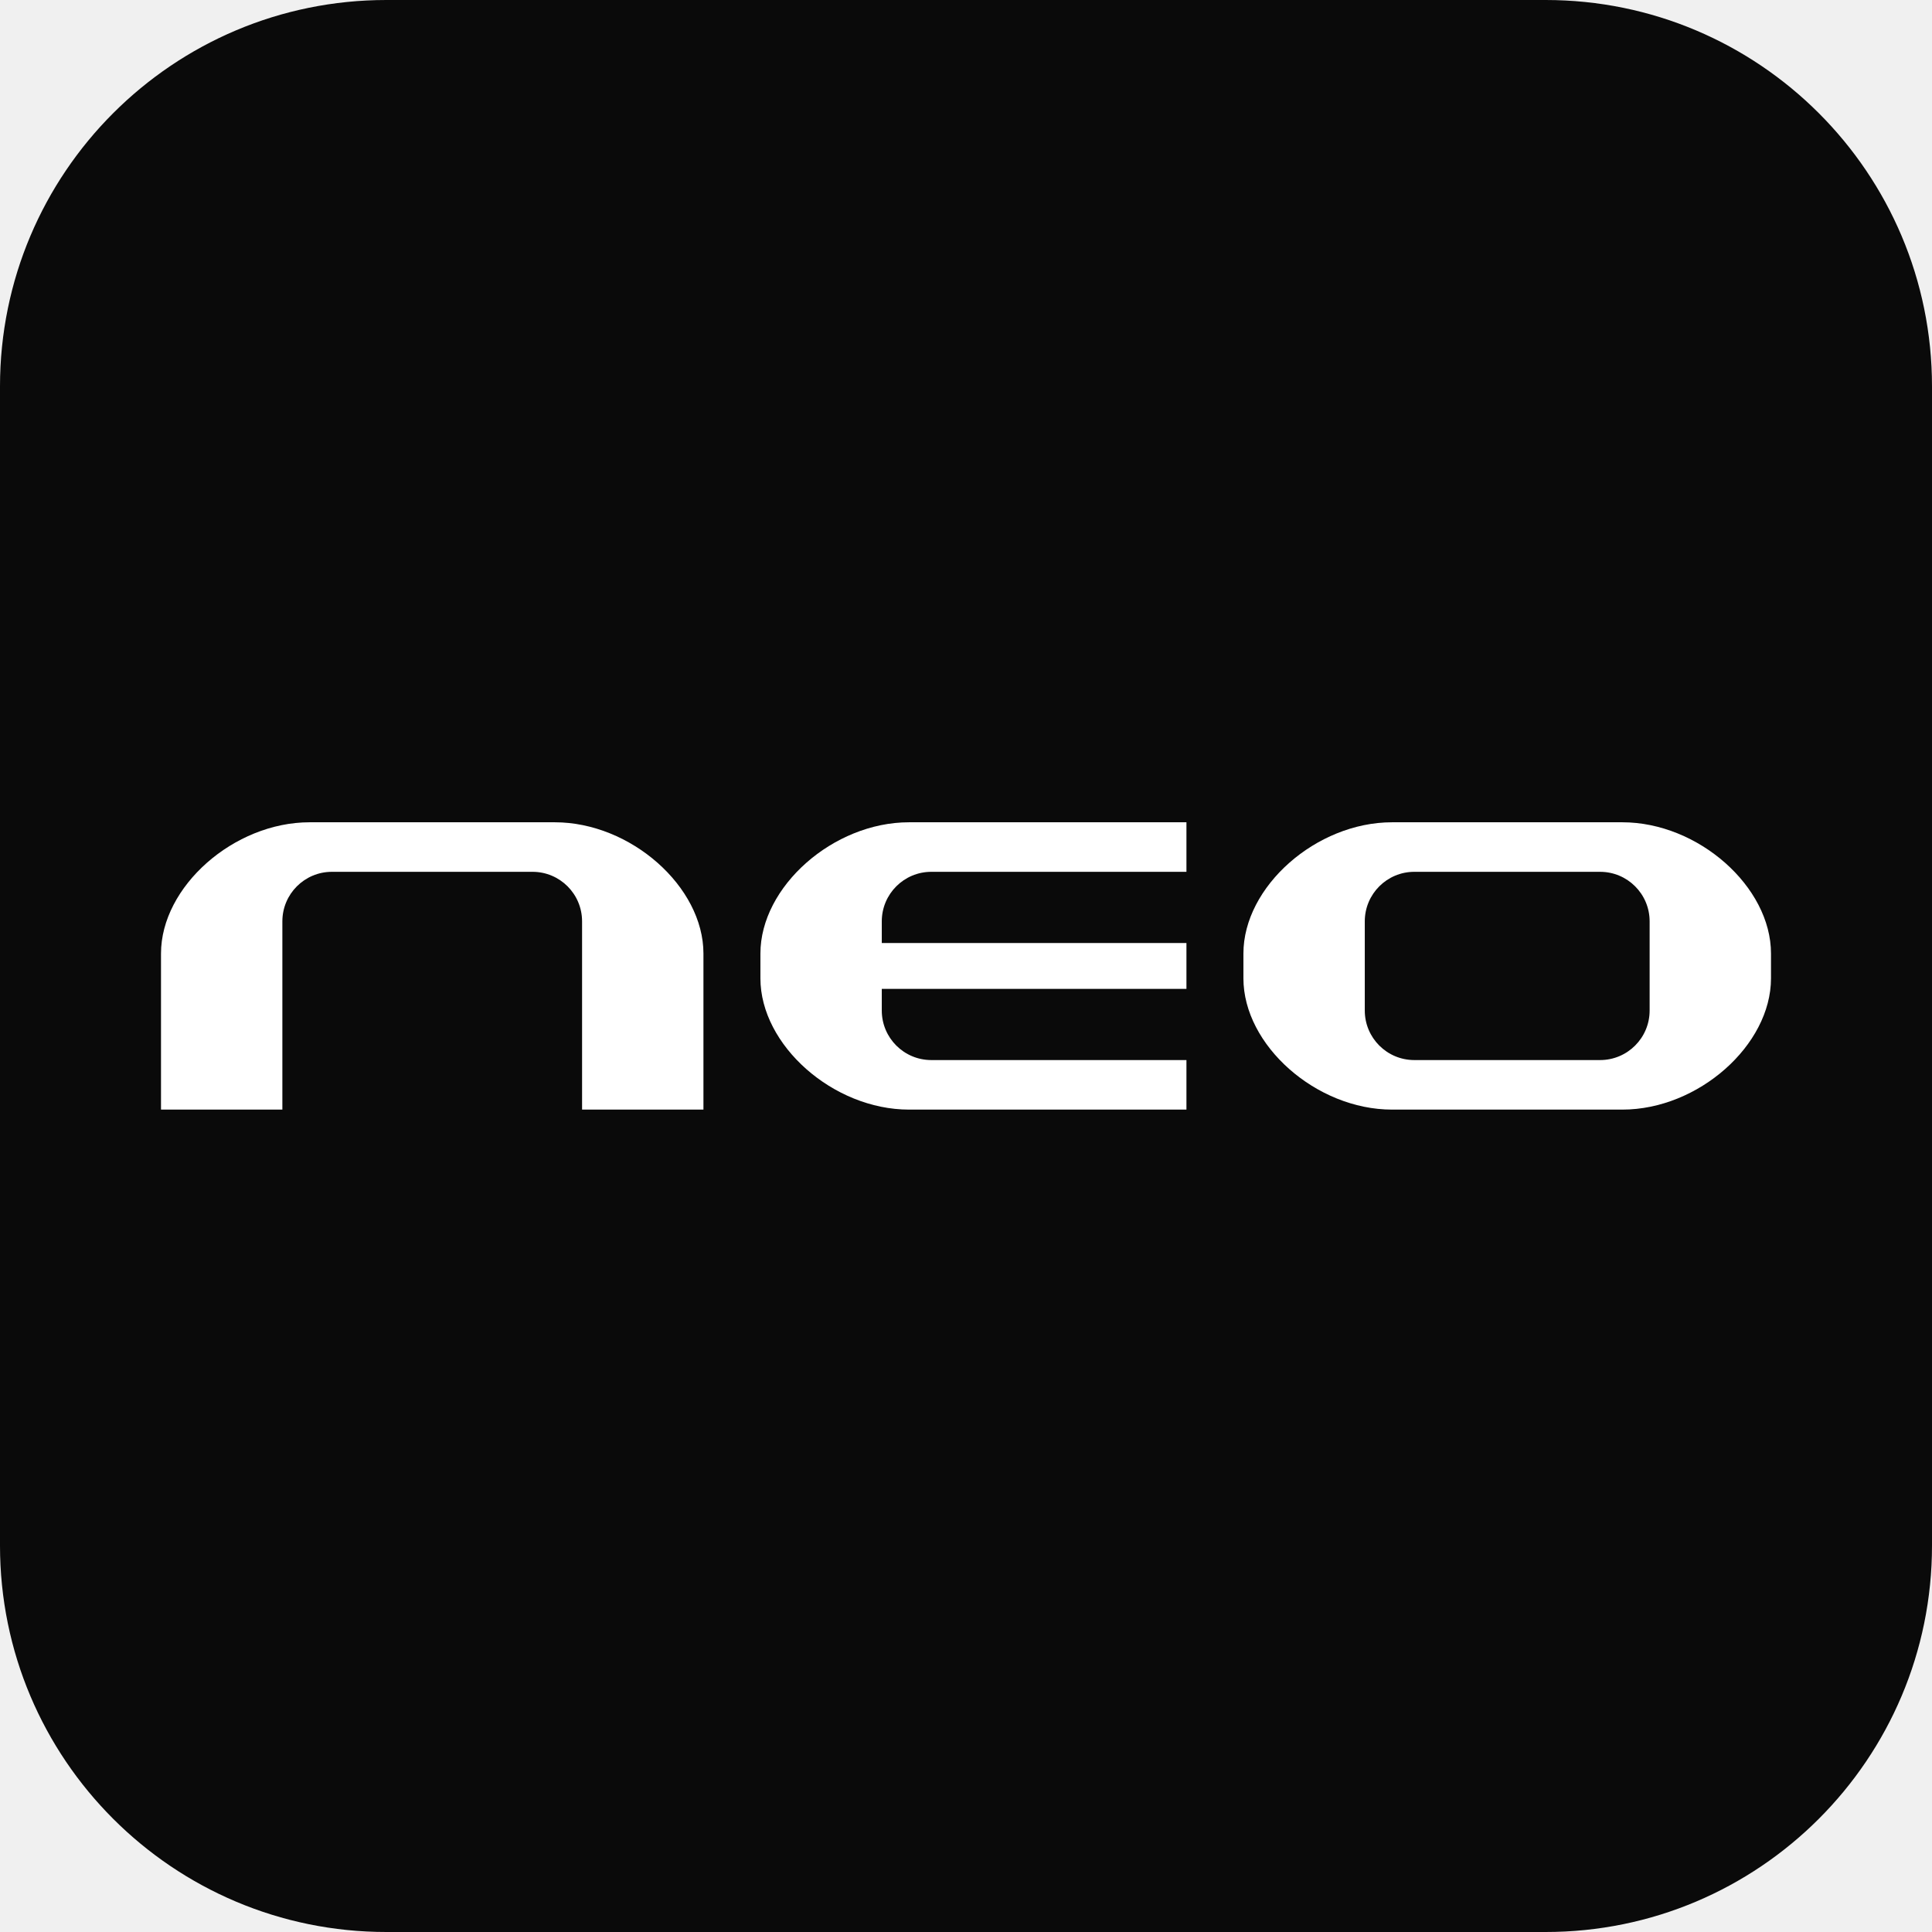
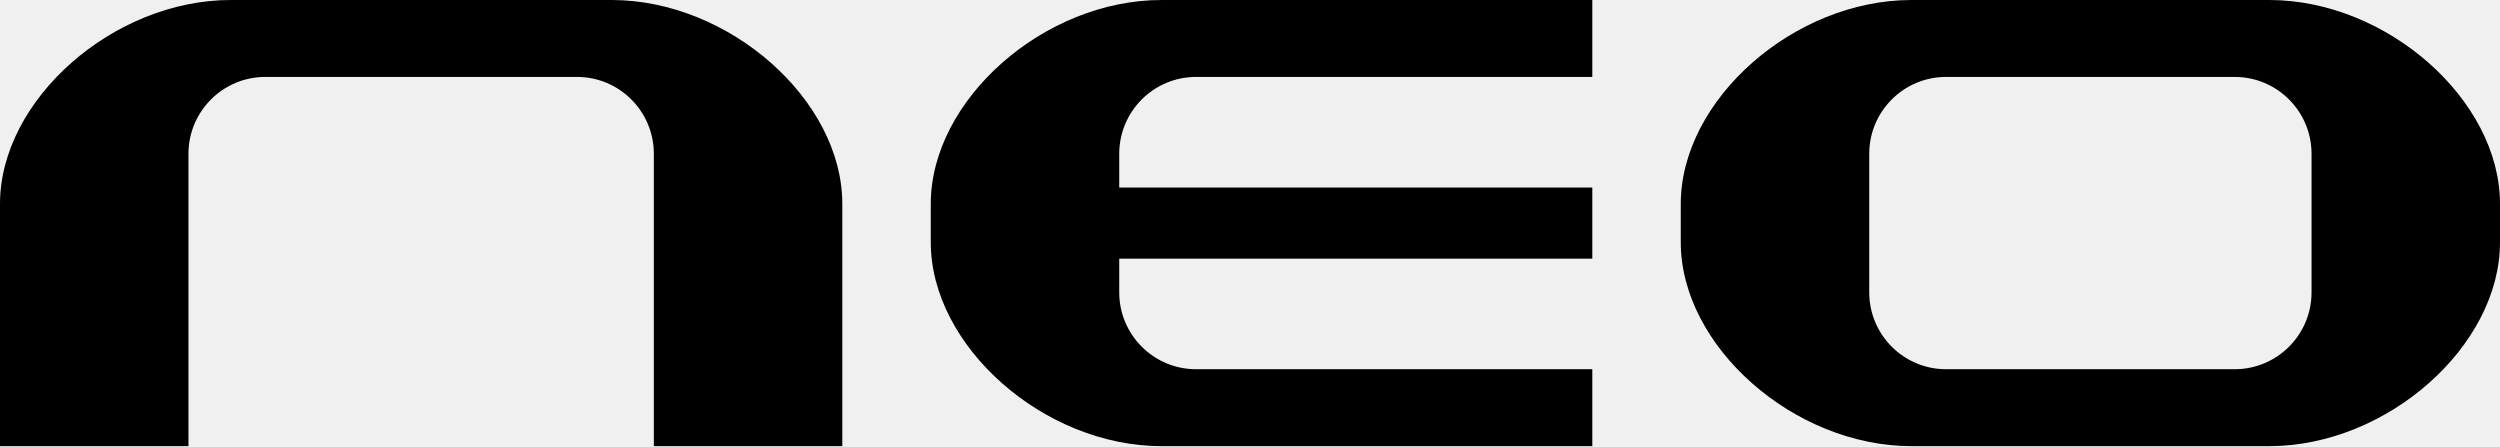
- <svg xmlns="http://www.w3.org/2000/svg" width="180" height="180" viewBox="0 0 180 180">
-   <rect width="180" height="180" rx="36" fill="#0a0a0a" />
-   <g transform="translate(15, 76.61) scale(0.230769)" fill="#ffffff">
+ <svg xmlns="http://www.w3.org/2000/svg" viewBox="0 0 650 116" width="650" height="116">
+   <g fill="#000">
    <path fill-rule="evenodd" d="M0,116 L0,53 C0,25.97 29.4,0 60,0 L159,0 C189.6,0 219,25.97 219,53 L219,116 L170,116 L170,40 C170,28.95 161.05,20 150,20 L69,20 C57.95,20 49,28.95 49,40 L49,116 Z" />
    <path fill-rule="evenodd" d="M414,0 L302,0 C271.4,0 242,25.97 242,53 L242,63 C242,90.03 271.4,116 302,116 L414,116 L414,96 L311,96 C299.95,96 291,87.05 291,76 L291,67.25 L414,67.25 L414,48.75 L291,48.75 L291,40 C291,28.95 299.95,20 311,20 L414,20 Z" />
    <path fill-rule="evenodd" d="M497,0 L590,0 C620.6,0 650,25.97 650,53 L650,63 C650,90.03 620.6,116 590,116 L497,116 C466.4,116 437,90.03 437,63 L437,53 C437,25.97 466.4,0 497,0 Z M506,20 L581,20 C592.05,20 601,28.95 601,40 L601,76 C601,87.05 592.05,96 581,96 L506,96 C494.95,96 486,87.05 486,76 L486,40 C486,28.95 494.95,20 506,20 Z" />
  </g>
</svg>
